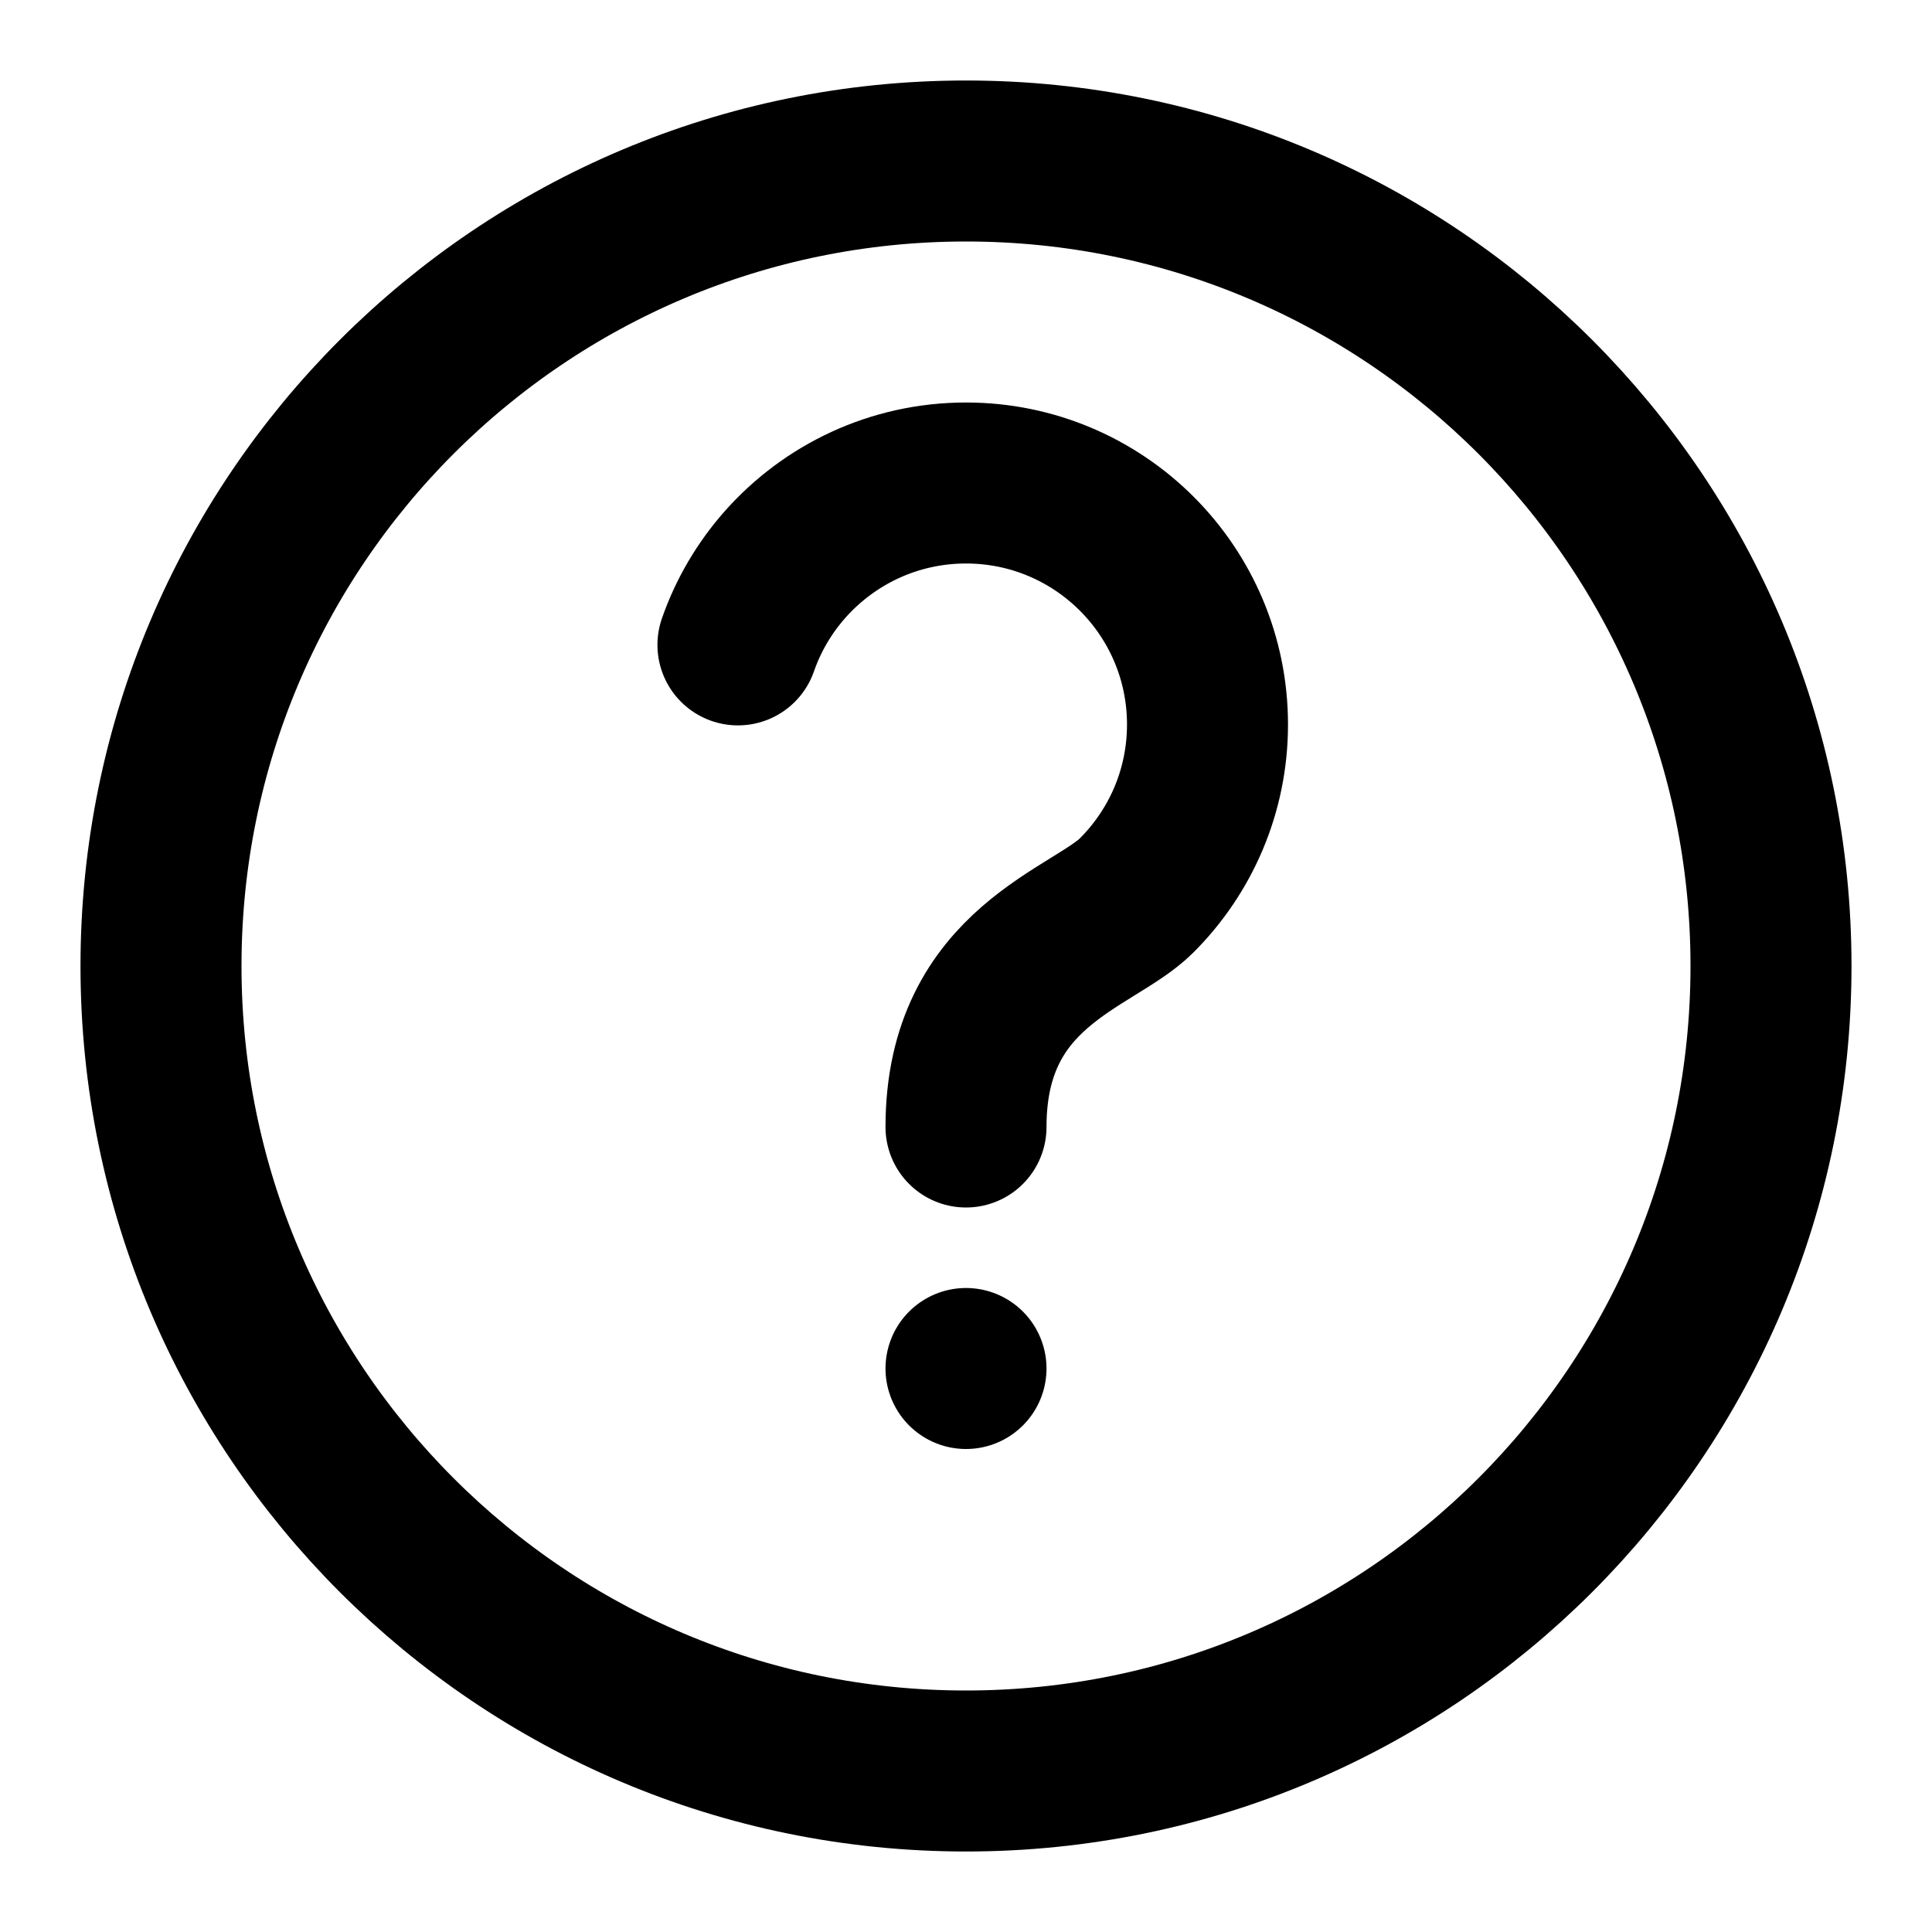
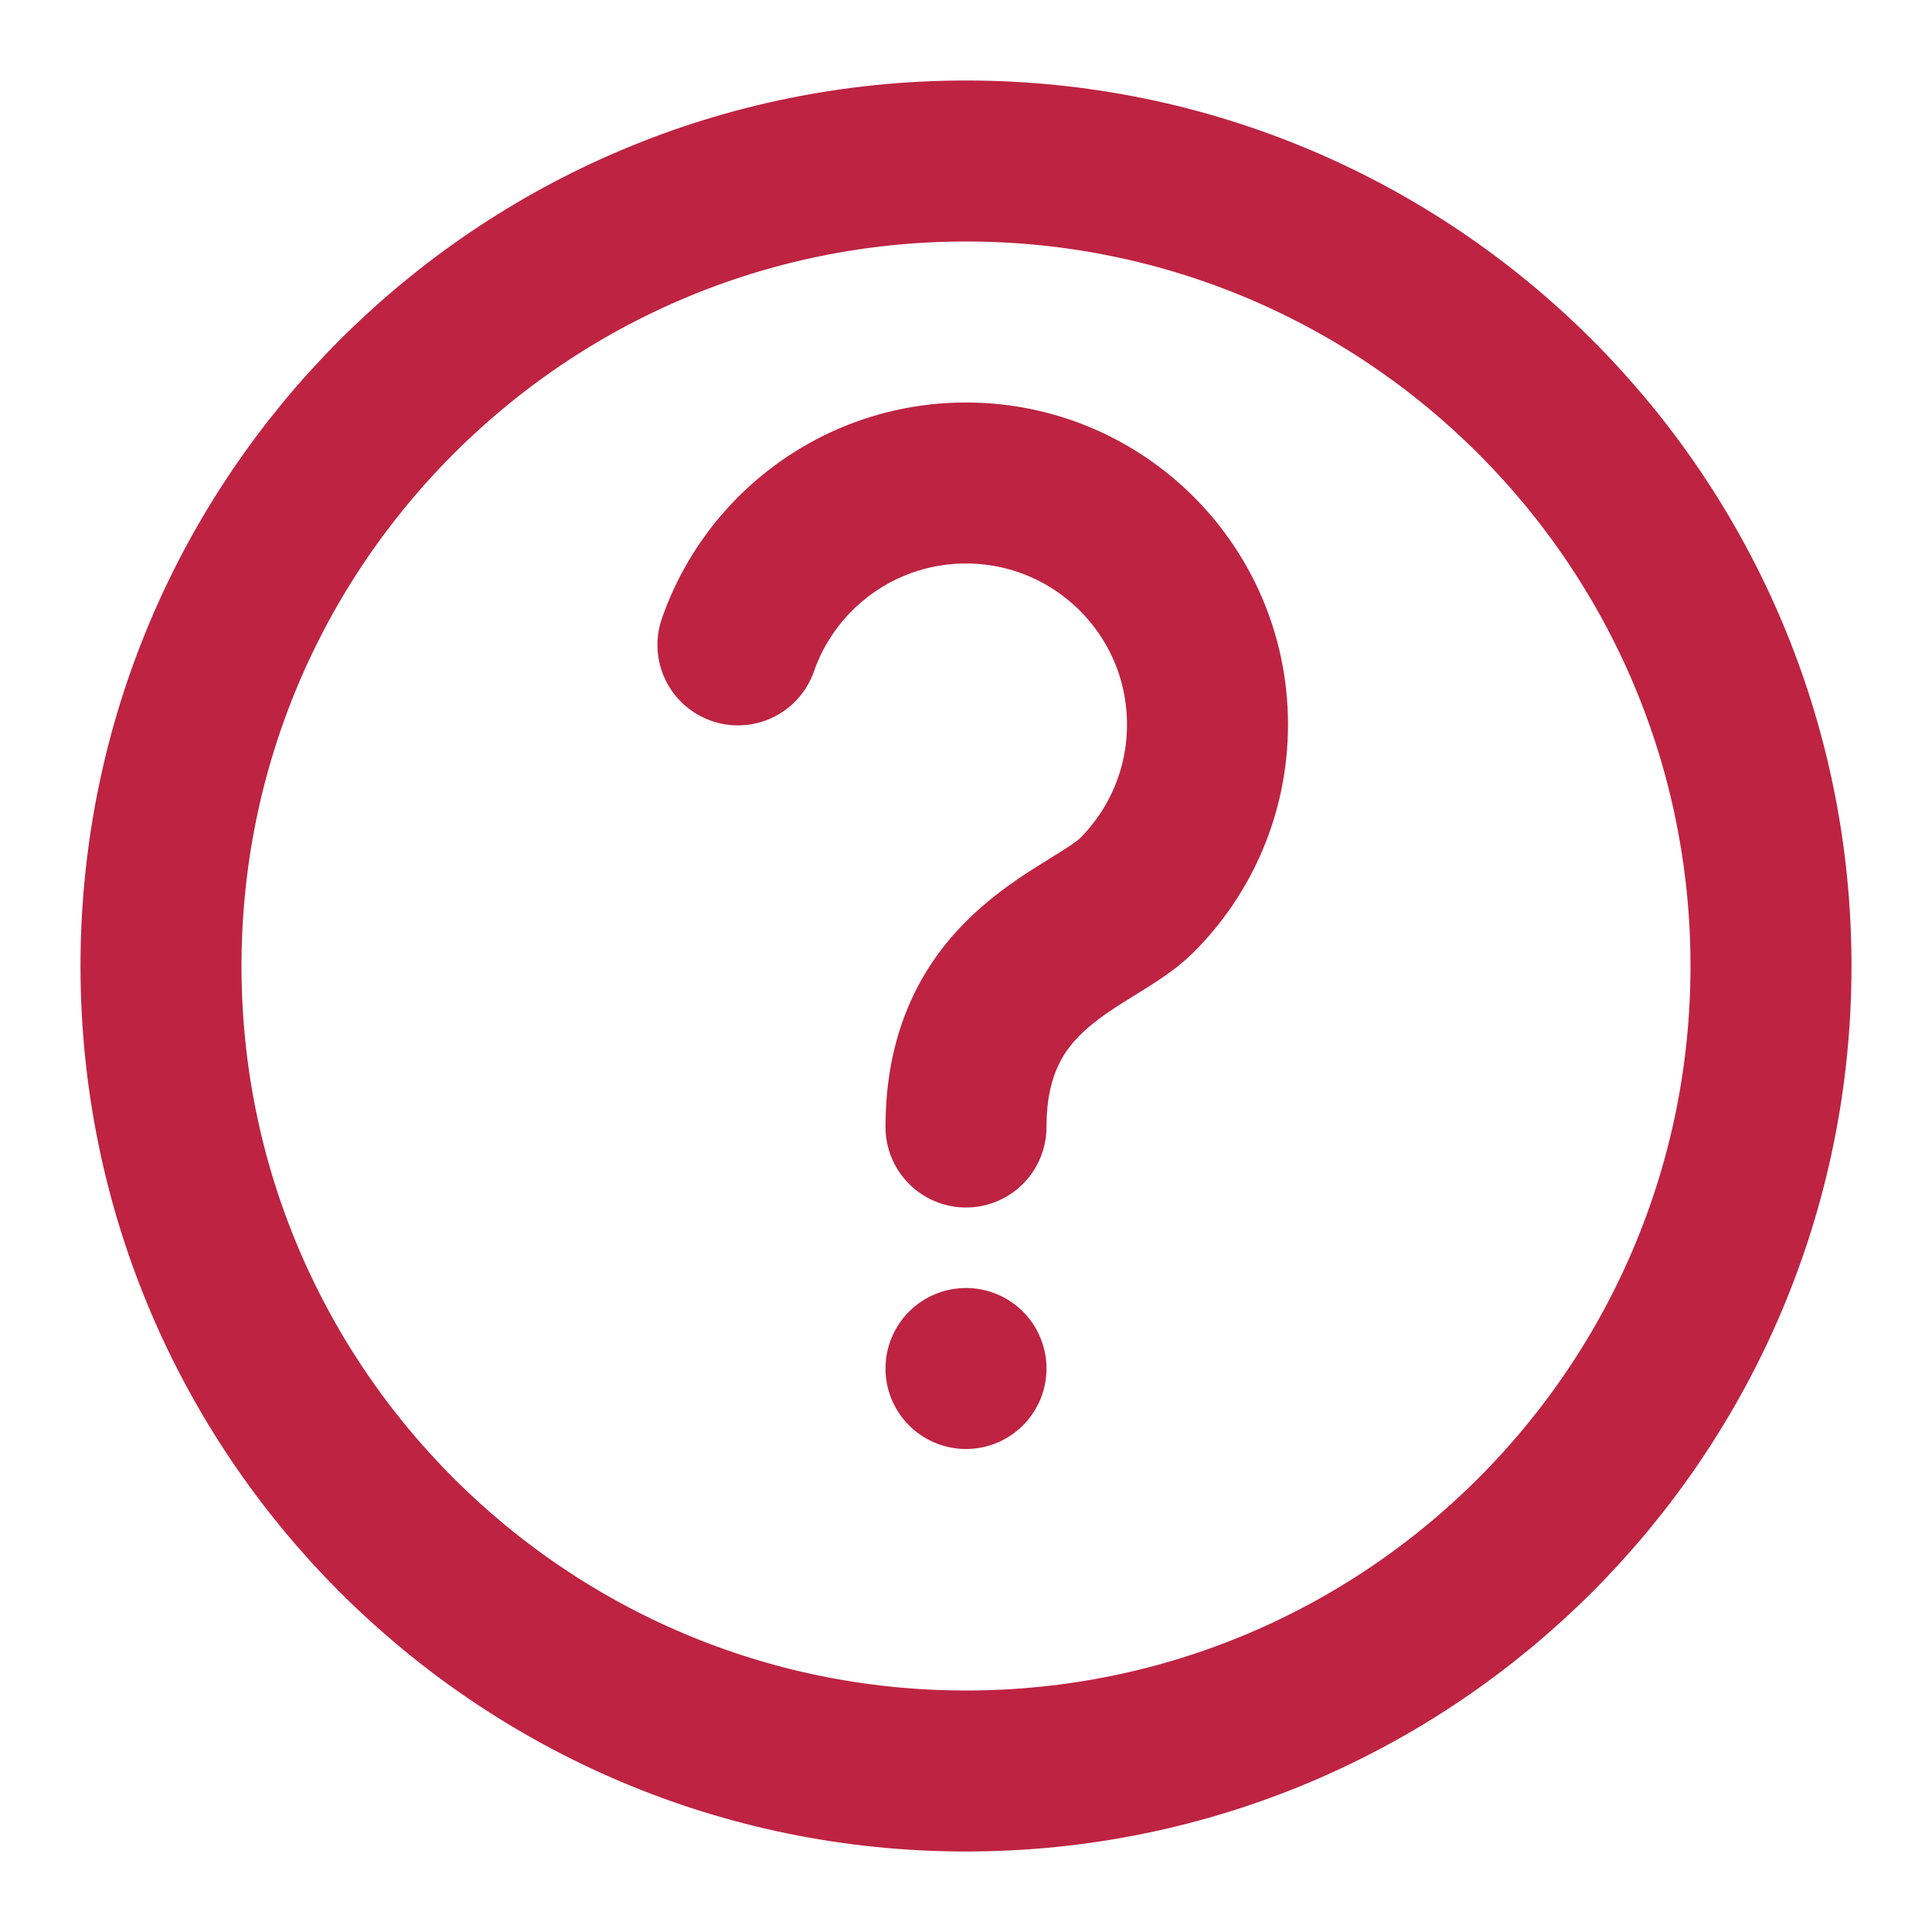
- <svg xmlns="http://www.w3.org/2000/svg" width="24px" height="24px" viewBox="0 0 24 24" role="img" aria-labelledby="helpIconTitle" stroke="#000000" stroke-width="2" stroke-linecap="round" stroke-linejoin="round" fill="none" color="#000000">
-   <path fillColor="#be2342" d="M12 14C12 12 13.576 11.665 14.119 11.124 14.663 10.581 15 9.83 15 9 15 7.343 13.657 6 12 6 11.104 6 10.3 6.393 9.75 7.015 9.496 7.303 9.296 7.64 9.167 8.011" />
+ <svg xmlns="http://www.w3.org/2000/svg" width="24px" height="24px" viewBox="0 0 24 24" role="img" aria-labelledby="helpIconTitle" stroke="#be2342" stroke-width="2" stroke-linecap="round" stroke-linejoin="round" fill="none" color="#000000">
+   <path d="M12 14C12 12 13.576 11.665 14.119 11.124 14.663 10.581 15 9.83 15 9 15 7.343 13.657 6 12 6 11.104 6 10.3 6.393 9.75 7.015 9.496 7.303 9.296 7.64 9.167 8.011" />
  <line x1="12" y1="17" x2="12" y2="17" />
  <circle cx="12" cy="12" r="10" />
</svg>
